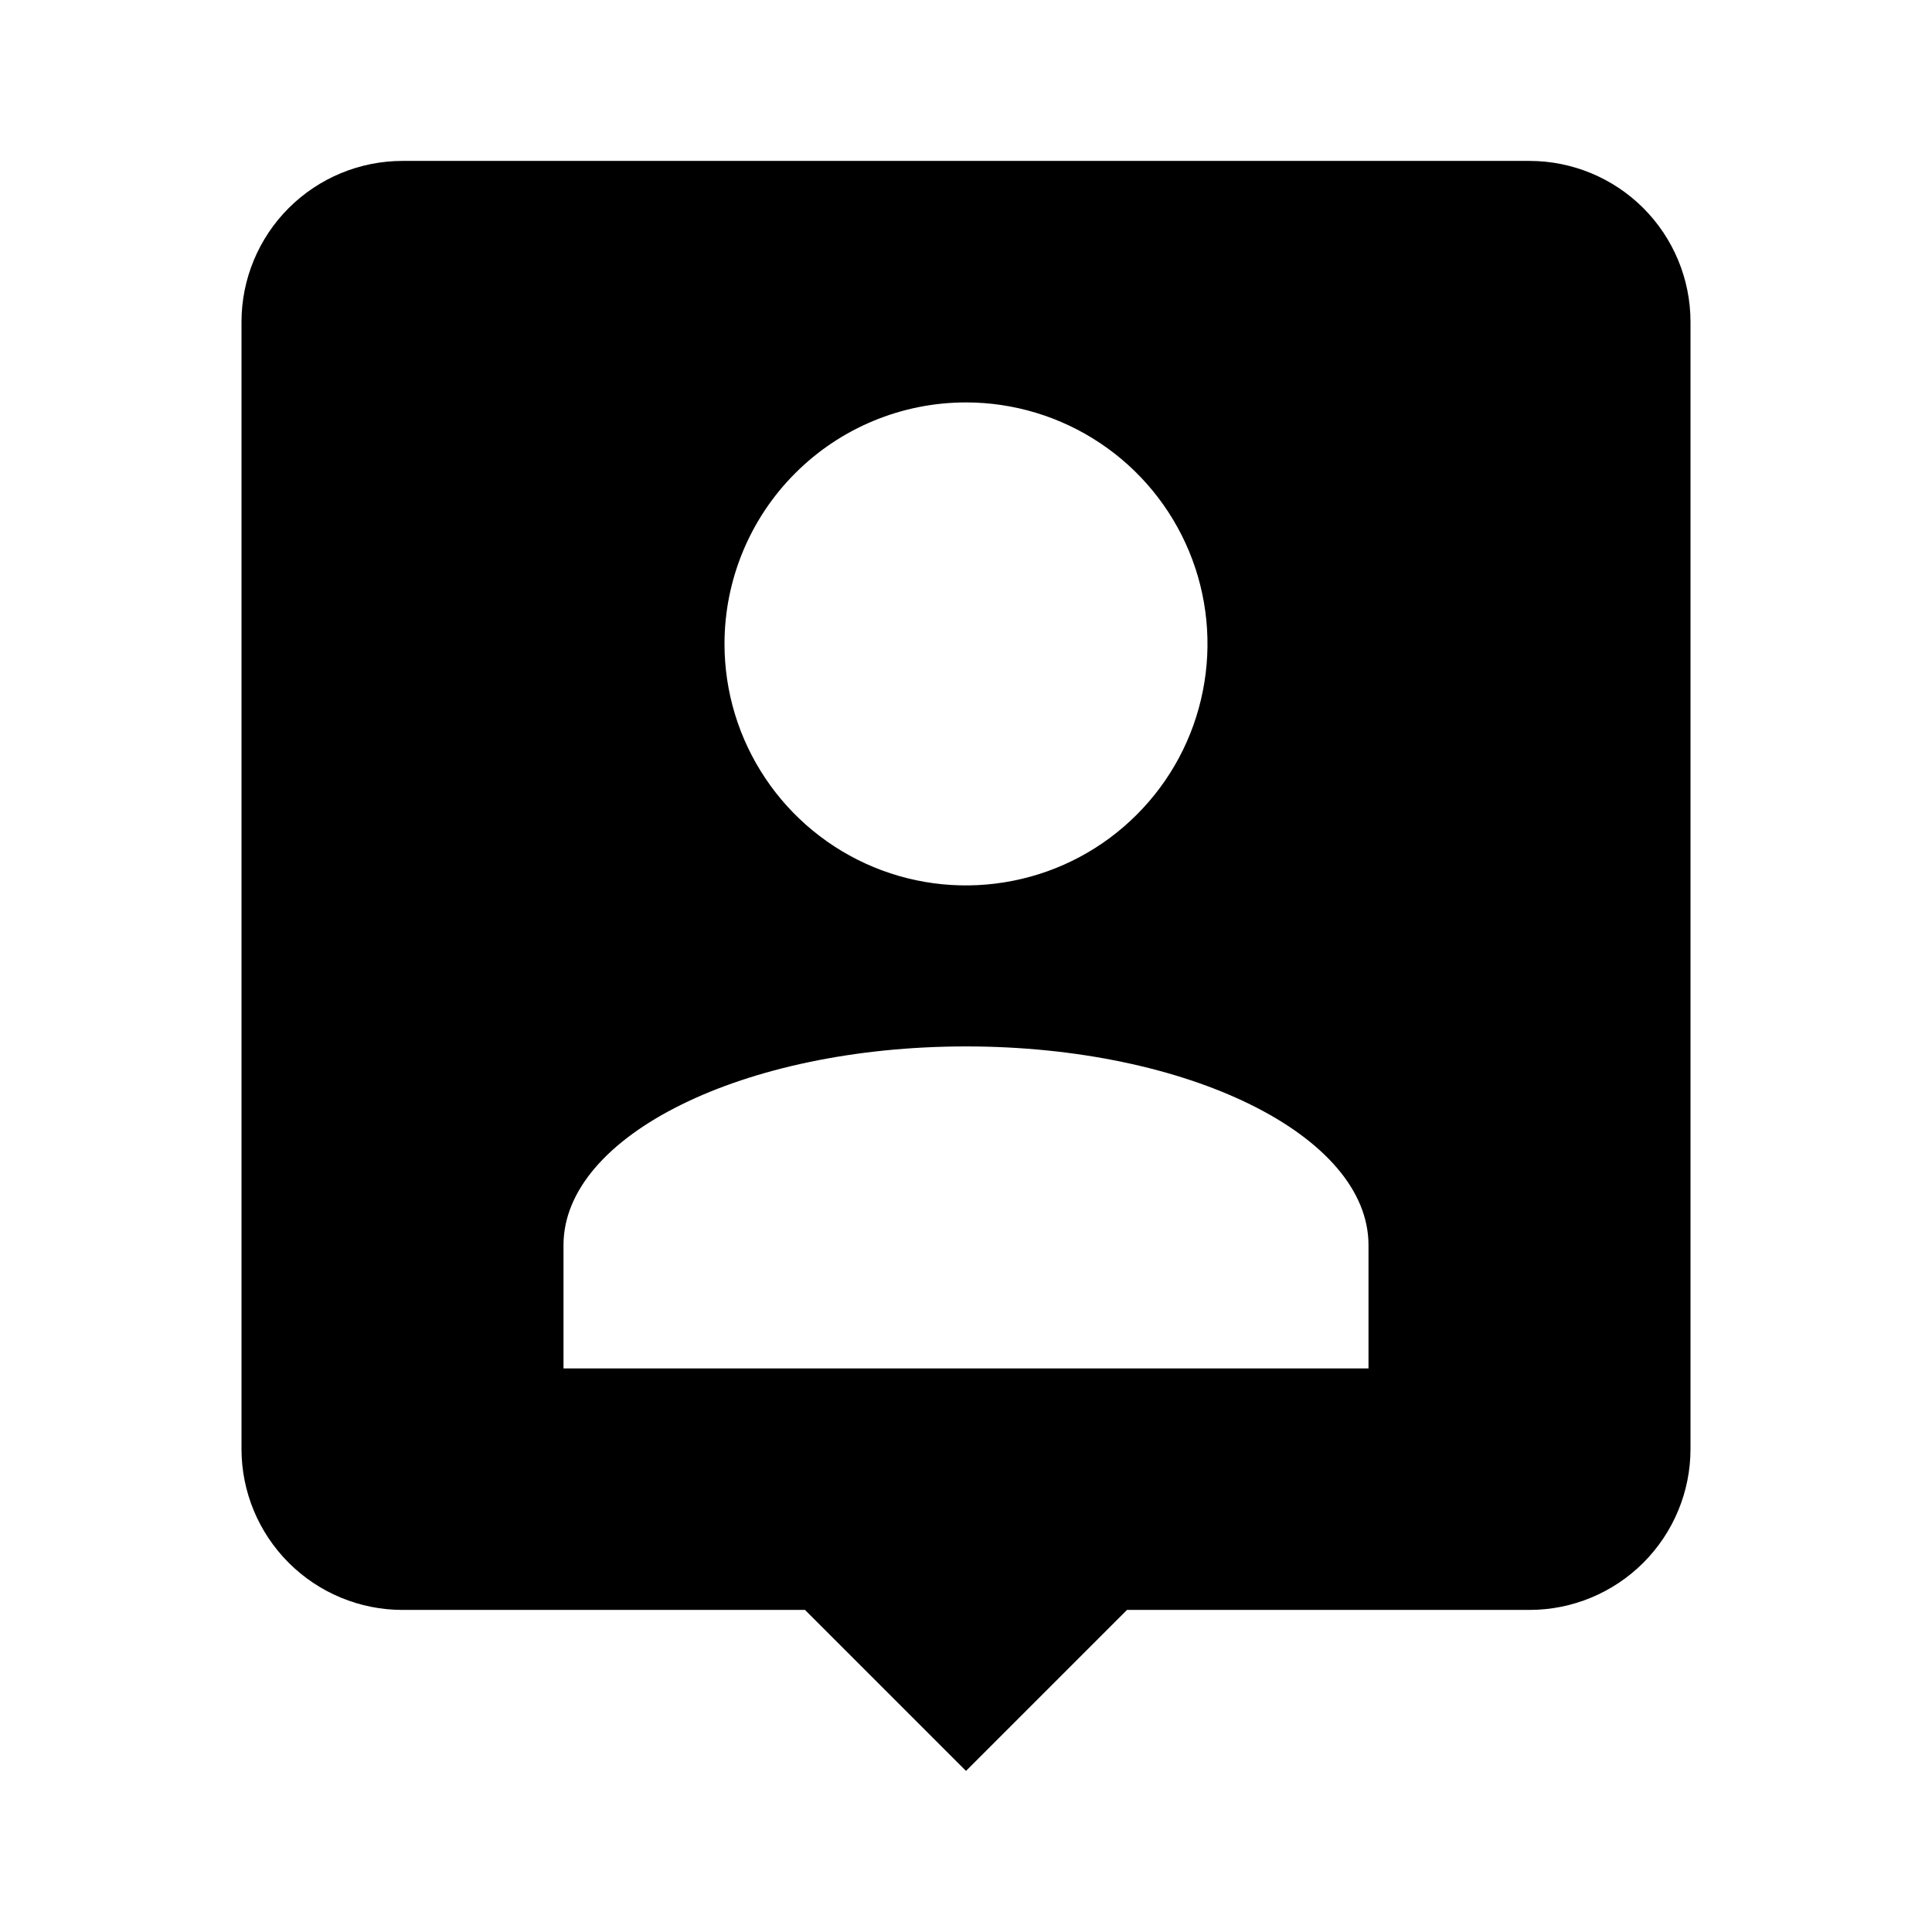
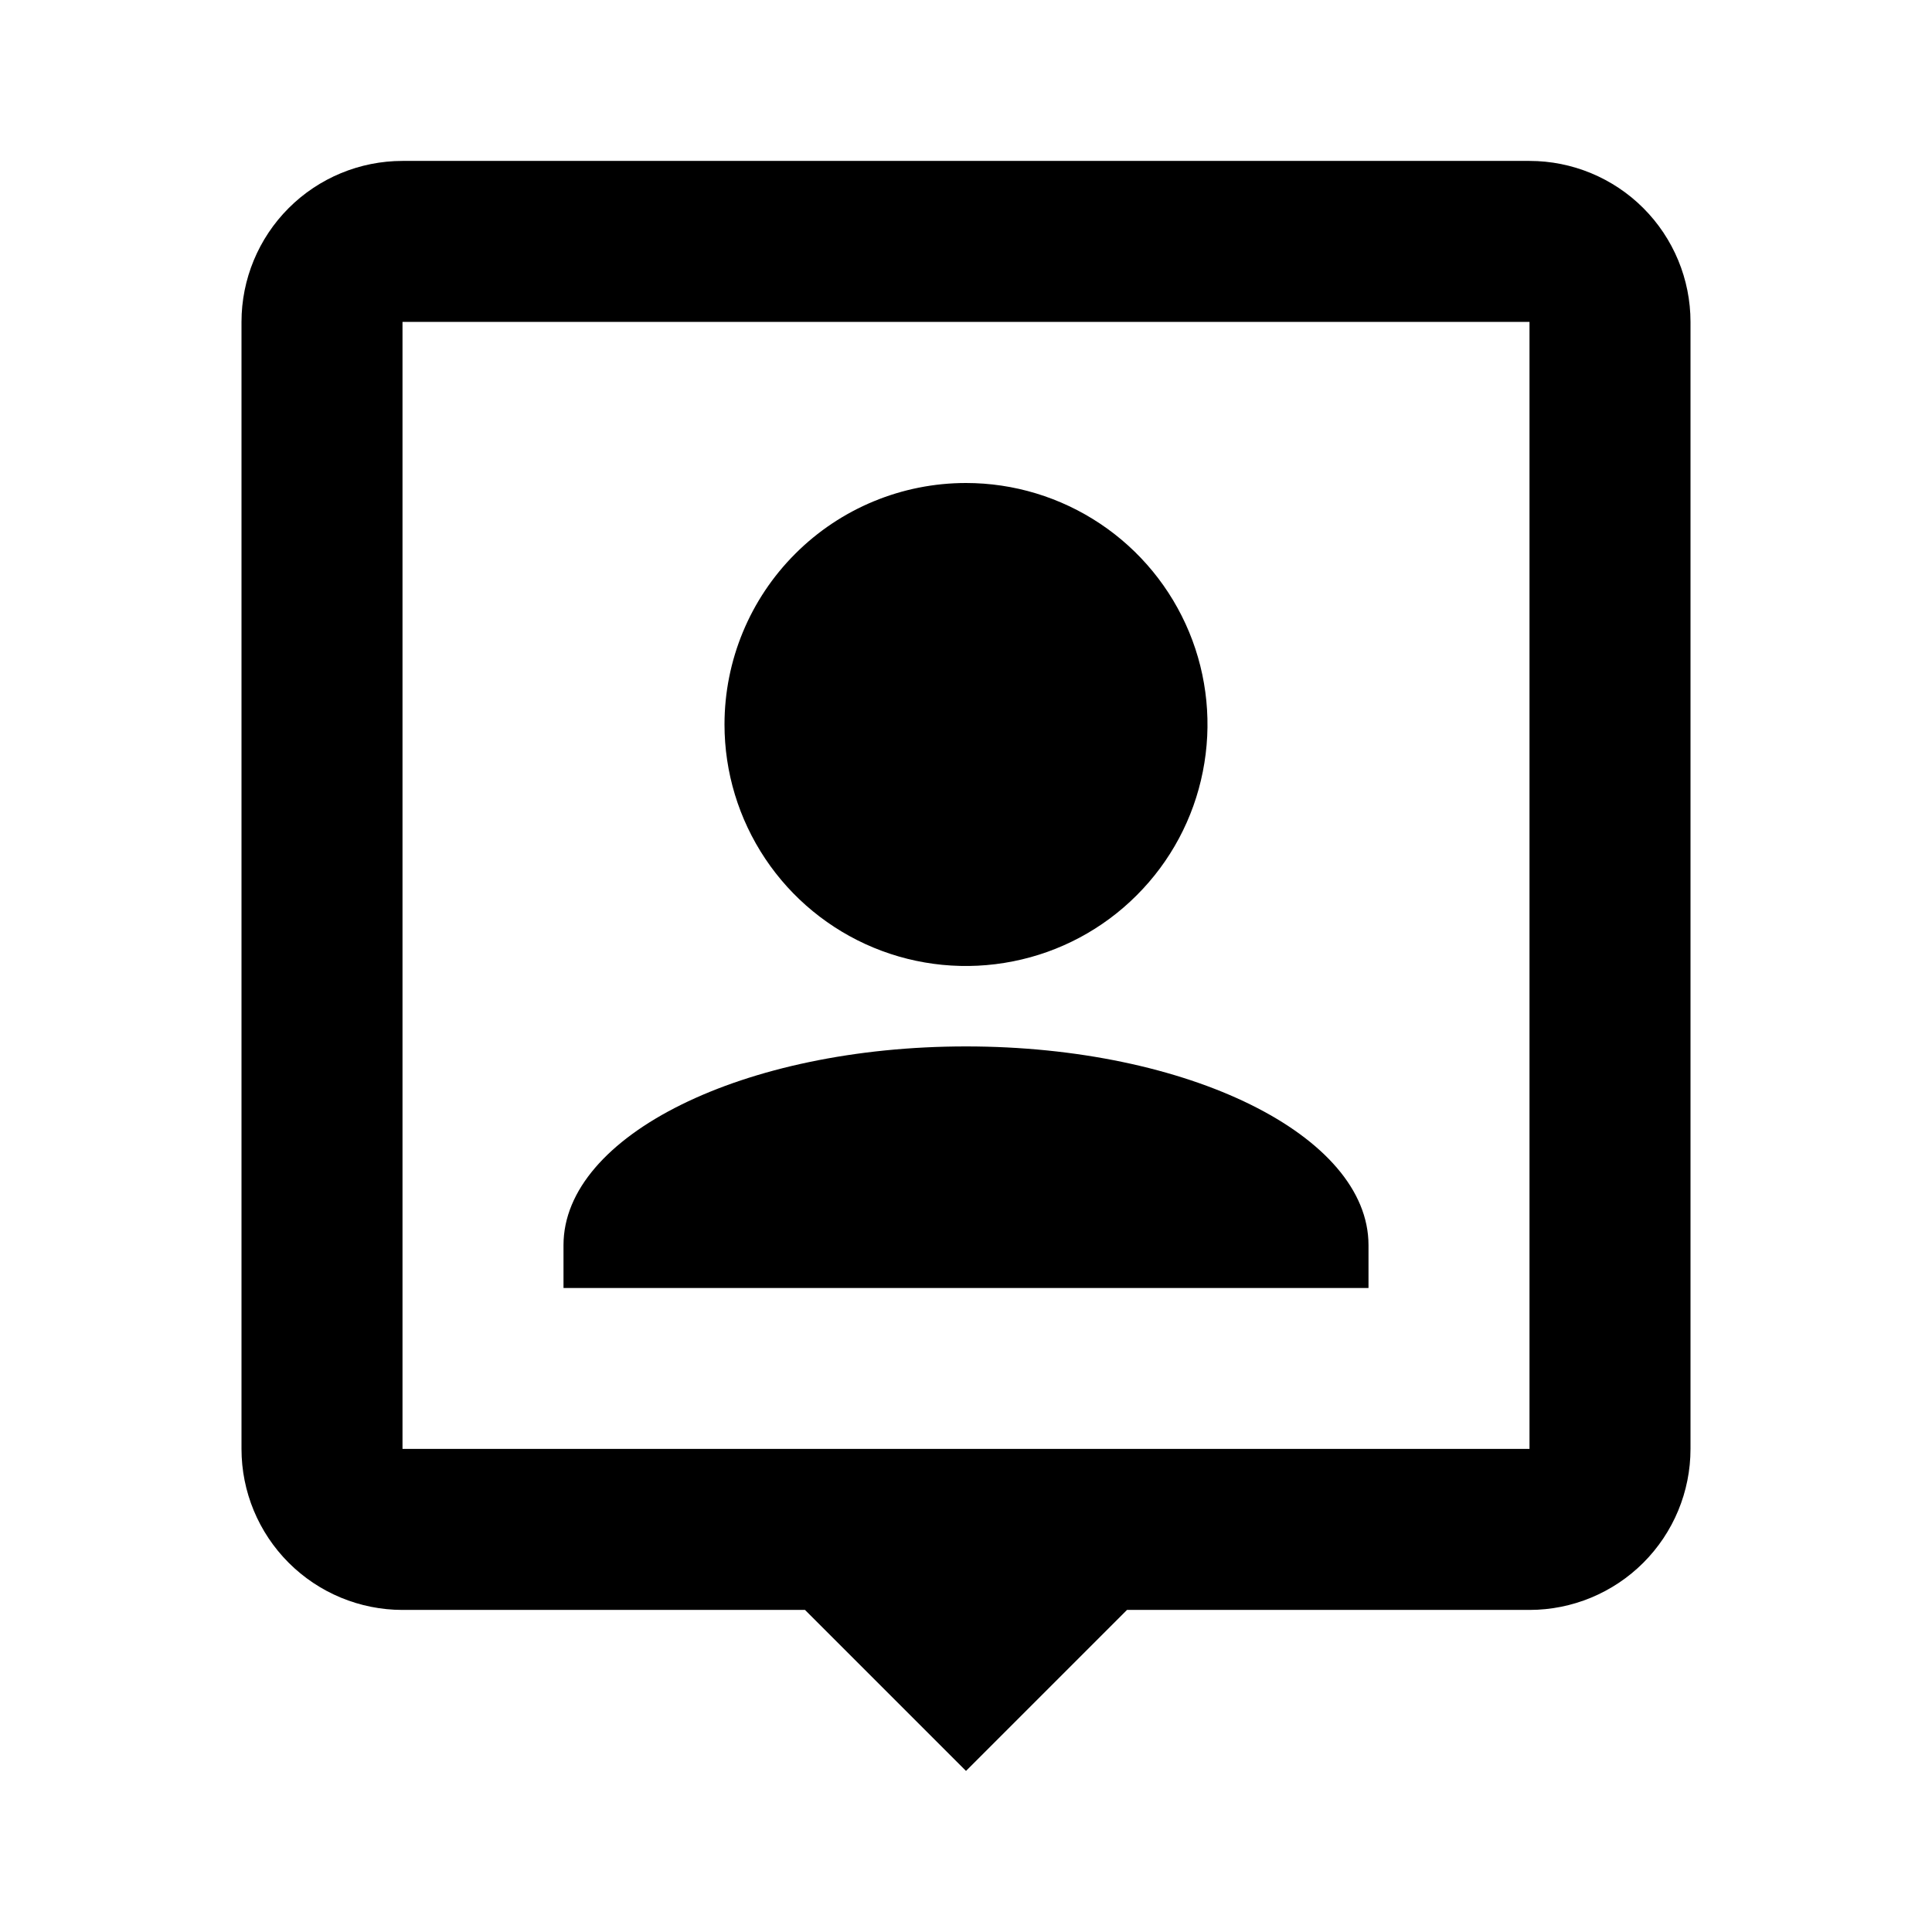
<svg xmlns="http://www.w3.org/2000/svg" width="24" height="24" viewBox="0 0 24 24" fill="none">
-   <path d="M19 1.999H5C4.47 1.999 3.961 2.21 3.586 2.585C3.211 2.96 3 3.469 3 3.999V17.999C3 18.53 3.211 19.038 3.586 19.413C3.961 19.788 4.47 19.999 5 19.999H10L12 21.999L14 19.999H19C19.53 19.999 20.039 19.788 20.414 19.413C20.789 19.038 21 18.53 21 17.999V3.999C21 3.469 20.789 2.96 20.414 2.585C20.039 2.21 19.53 1.999 19 1.999ZM12 4.999C12.593 4.999 13.173 5.175 13.667 5.505C14.16 5.834 14.545 6.303 14.772 6.851C14.999 7.399 15.058 8.002 14.942 8.584C14.827 9.166 14.541 9.701 14.121 10.12C13.702 10.54 13.167 10.826 12.585 10.941C12.003 11.057 11.4 10.998 10.852 10.771C10.304 10.544 9.835 10.159 9.506 9.666C9.176 9.173 9 8.592 9 7.999C9 7.204 9.316 6.44 9.879 5.878C10.441 5.315 11.204 4.999 12 4.999ZM17 16.999H7V15.467C7 14.104 9.239 12.999 12 12.999C14.761 12.999 17 14.104 17 15.467V16.999Z" fill="currentColor" />
+   <path fill-rule="evenodd" clip-rule="evenodd" d="M19 17.999V3.999H5V17.999H19ZM12 21.999L10 19.999H5C4.47 19.999 3.961 19.788 3.586 19.413C3.211 19.038 3 18.53 3 17.999V3.999C3 3.469 3.211 2.96 3.586 2.585C3.961 2.21 4.47 1.999 5 1.999H19C19.53 1.999 20.039 2.21 20.414 2.585C20.789 2.96 21 3.469 21 3.999V17.999C21 18.53 20.789 19.038 20.414 19.413C20.039 19.788 19.53 19.999 19 19.999H14L12 21.999ZM13.667 6.506C13.173 6.176 12.593 6 12 6C11.204 6 10.441 6.316 9.879 6.879C9.316 7.441 9 8.204 9 9C9 9.593 9.176 10.173 9.506 10.667C9.835 11.16 10.304 11.545 10.852 11.772C11.4 11.999 12.003 12.058 12.585 11.942C13.167 11.827 13.702 11.541 14.121 11.121C14.541 10.702 14.827 10.167 14.942 9.585C15.058 9.003 14.999 8.4 14.772 7.852C14.545 7.304 14.16 6.835 13.667 6.506ZM17 15.467V16H7V15.467C7 14.104 9.239 12.999 12 12.999C14.761 12.999 17 14.104 17 15.467Z" fill="currentColor" />
</svg>
